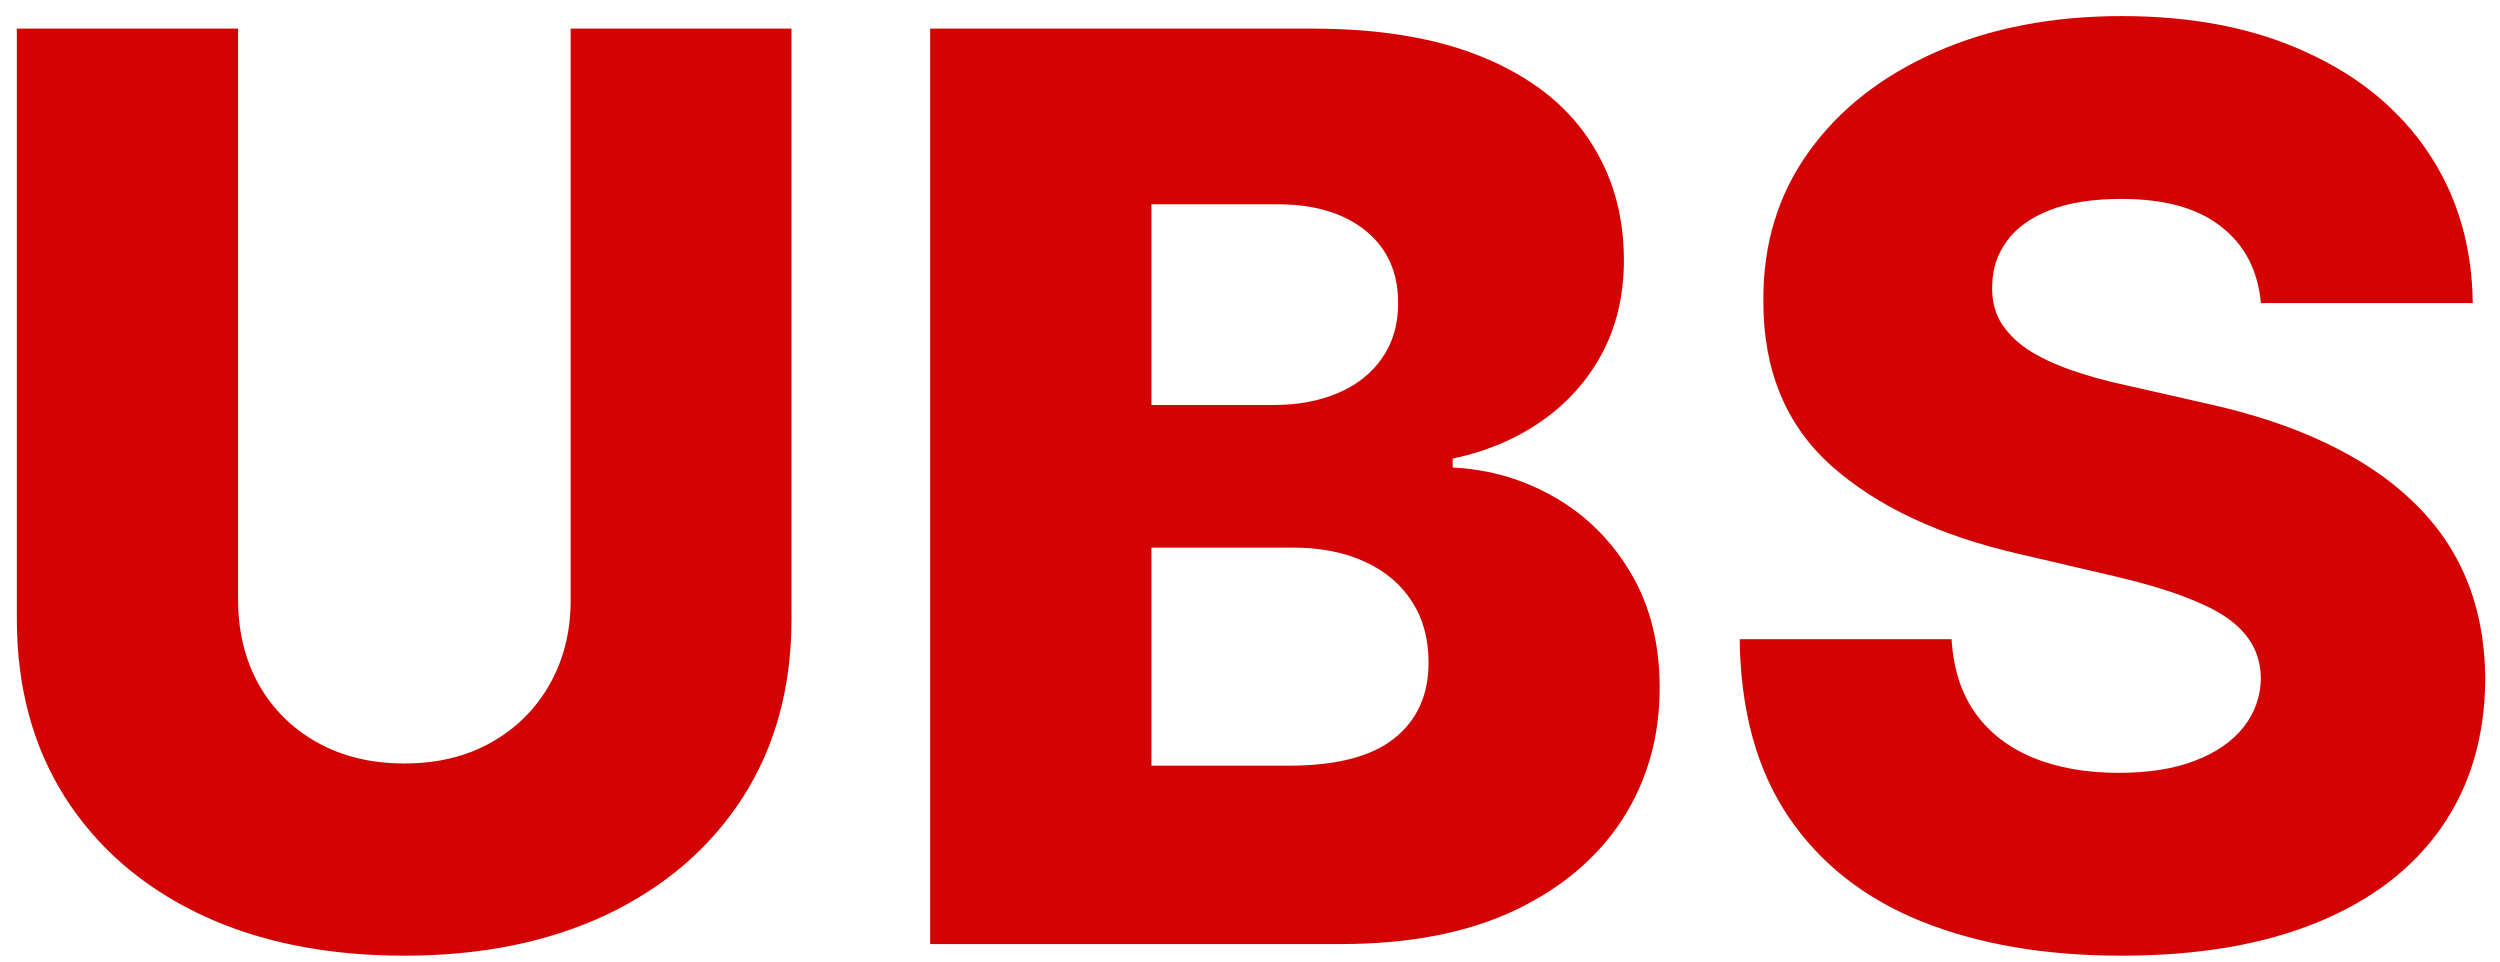
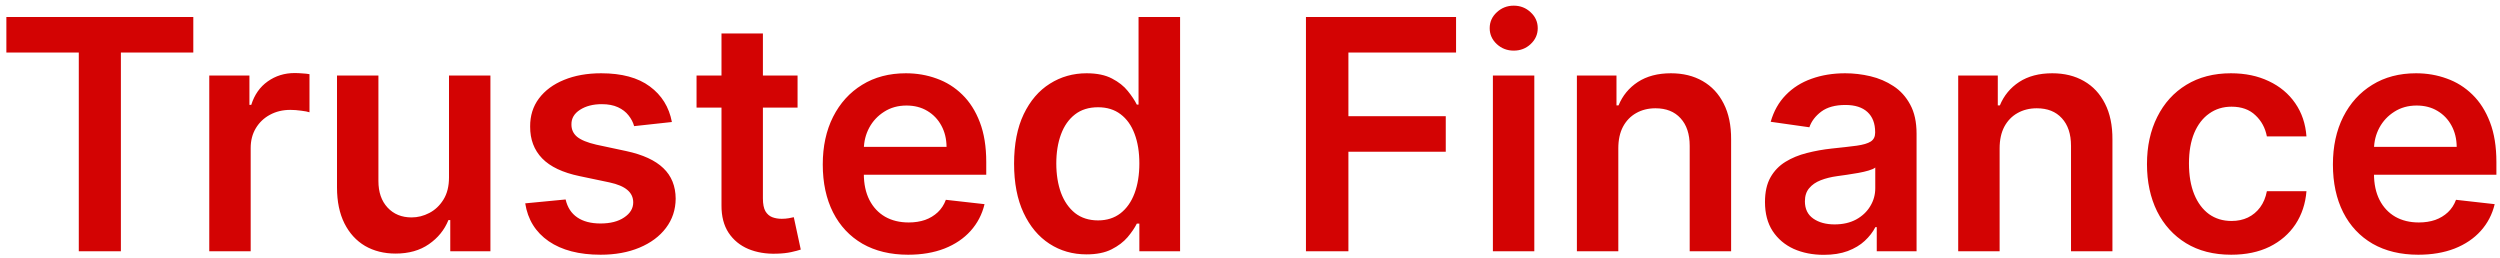
- <svg xmlns="http://www.w3.org/2000/svg" width="143" height="55" viewBox="0 0 143 55" fill="none">
-   <path d="M32.642 1.636H45.273V35.412C45.273 39.315 44.344 42.716 42.486 45.614C40.628 48.494 38.037 50.727 34.713 52.312C31.389 53.881 27.528 54.665 23.131 54.665C18.682 54.665 14.796 53.881 11.472 52.312C8.148 50.727 5.565 48.494 3.724 45.614C1.884 42.716 0.963 39.315 0.963 35.412V1.636H13.619V34.312C13.619 36.119 14.011 37.73 14.796 39.145C15.597 40.56 16.713 41.668 18.145 42.469C19.577 43.27 21.239 43.67 23.131 43.67C25.023 43.67 26.676 43.27 28.091 42.469C29.523 41.668 30.639 40.56 31.44 39.145C32.242 37.73 32.642 36.119 32.642 34.312V1.636ZM53.205 54V1.636H75.04C78.961 1.636 82.242 2.19 84.884 3.298C87.543 4.406 89.538 5.957 90.867 7.952C92.214 9.946 92.887 12.256 92.887 14.881C92.887 16.875 92.469 18.656 91.634 20.224C90.799 21.776 89.648 23.062 88.183 24.085C86.717 25.108 85.021 25.824 83.094 26.233V26.744C85.208 26.847 87.16 27.418 88.95 28.457C90.756 29.497 92.205 30.946 93.296 32.804C94.387 34.645 94.933 36.827 94.933 39.349C94.933 42.162 94.217 44.676 92.785 46.892C91.353 49.091 89.282 50.83 86.572 52.108C83.862 53.369 80.572 54 76.702 54H53.205ZM65.862 43.798H73.685C76.43 43.798 78.45 43.278 79.745 42.239C81.058 41.199 81.714 39.75 81.714 37.892C81.714 36.545 81.398 35.386 80.768 34.415C80.137 33.426 79.242 32.668 78.083 32.139C76.924 31.594 75.535 31.321 73.915 31.321H65.862V43.798ZM65.862 23.165H72.867C74.248 23.165 75.475 22.935 76.549 22.474C77.623 22.014 78.458 21.349 79.055 20.48C79.668 19.611 79.975 18.562 79.975 17.335C79.975 15.579 79.353 14.199 78.109 13.193C76.864 12.188 75.185 11.685 73.072 11.685H65.862V23.165ZM129.322 17.335C129.151 15.46 128.393 14.003 127.046 12.963C125.717 11.906 123.816 11.378 121.344 11.378C119.708 11.378 118.344 11.591 117.254 12.017C116.163 12.443 115.344 13.031 114.799 13.781C114.254 14.514 113.972 15.358 113.955 16.312C113.921 17.097 114.075 17.787 114.415 18.384C114.773 18.98 115.285 19.509 115.95 19.969C116.631 20.412 117.45 20.804 118.404 21.145C119.359 21.486 120.433 21.784 121.626 22.04L126.126 23.062C128.717 23.625 131.001 24.375 132.978 25.312C134.972 26.25 136.643 27.366 137.989 28.662C139.353 29.957 140.384 31.449 141.083 33.136C141.782 34.824 142.14 36.716 142.157 38.812C142.14 42.119 141.305 44.957 139.651 47.327C137.998 49.696 135.62 51.511 132.518 52.773C129.433 54.034 125.708 54.665 121.344 54.665C116.964 54.665 113.146 54.008 109.89 52.696C106.634 51.383 104.103 49.389 102.296 46.713C100.489 44.037 99.56 40.653 99.509 36.562H111.629C111.731 38.25 112.183 39.656 112.984 40.781C113.785 41.906 114.884 42.758 116.282 43.338C117.697 43.918 119.333 44.207 121.191 44.207C122.896 44.207 124.344 43.977 125.538 43.517C126.748 43.057 127.677 42.418 128.325 41.599C128.972 40.781 129.305 39.844 129.322 38.787C129.305 37.798 128.998 36.955 128.401 36.256C127.805 35.54 126.884 34.926 125.64 34.415C124.413 33.886 122.844 33.401 120.935 32.957L115.464 31.679C110.93 30.639 107.359 28.96 104.751 26.642C102.143 24.307 100.847 21.153 100.864 17.182C100.847 13.943 101.717 11.105 103.472 8.668C105.228 6.23 107.657 4.33 110.759 2.966C113.862 1.602 117.398 0.92 121.37 0.92C125.427 0.92 128.947 1.611 131.93 2.991C134.93 4.355 137.256 6.273 138.91 8.744C140.563 11.216 141.407 14.079 141.441 17.335H129.322Z" fill="#D30303" />
+ <svg xmlns="http://www.w3.org/2000/svg" width="388" height="40" viewBox="0 0 388 40" fill="none">
+   <path d="M0.989 8.158V2.636H30.001V8.158H18.762V39H12.228V8.158H0.989ZM32.478 39V11.727H38.711V16.273H38.995C39.492 14.698 40.344 13.485 41.551 12.633C42.771 11.769 44.162 11.337 45.724 11.337C46.079 11.337 46.476 11.354 46.914 11.39C47.364 11.414 47.736 11.455 48.032 11.514V17.427C47.76 17.332 47.328 17.249 46.736 17.178C46.156 17.095 45.594 17.054 45.049 17.054C43.877 17.054 42.824 17.308 41.889 17.817C40.966 18.315 40.238 19.007 39.705 19.895C39.172 20.783 38.906 21.807 38.906 22.967V39H32.478ZM69.685 27.53V11.727H76.113V39H69.881V34.153H69.597C68.981 35.68 67.969 36.928 66.56 37.899C65.164 38.87 63.441 39.355 61.394 39.355C59.606 39.355 58.026 38.959 56.653 38.166C55.291 37.361 54.226 36.195 53.457 34.668C52.687 33.129 52.303 31.27 52.303 29.092V11.727H58.73V28.098C58.73 29.826 59.204 31.199 60.151 32.217C61.097 33.235 62.34 33.744 63.879 33.744C64.826 33.744 65.744 33.514 66.631 33.052C67.519 32.59 68.247 31.904 68.815 30.992C69.395 30.069 69.685 28.915 69.685 27.53ZM104.278 18.936L98.418 19.575C98.253 18.983 97.963 18.427 97.549 17.906C97.146 17.385 96.602 16.965 95.915 16.646C95.228 16.326 94.388 16.166 93.394 16.166C92.056 16.166 90.931 16.456 90.02 17.036C89.12 17.616 88.677 18.368 88.688 19.291C88.677 20.084 88.967 20.729 89.558 21.227C90.162 21.724 91.156 22.132 92.541 22.452L97.193 23.446C99.774 24.002 101.691 24.884 102.946 26.092C104.213 27.299 104.852 28.879 104.864 30.832C104.852 32.549 104.349 34.064 103.355 35.378C102.372 36.68 101.005 37.698 99.253 38.432C97.501 39.166 95.489 39.533 93.216 39.533C89.878 39.533 87.191 38.834 85.155 37.438C83.119 36.029 81.906 34.07 81.515 31.56L87.783 30.957C88.067 32.188 88.671 33.117 89.594 33.744C90.517 34.372 91.719 34.685 93.198 34.685C94.725 34.685 95.951 34.372 96.874 33.744C97.809 33.117 98.276 32.342 98.276 31.418C98.276 30.637 97.975 29.992 97.371 29.483C96.779 28.974 95.856 28.583 94.601 28.311L89.949 27.334C87.333 26.79 85.398 25.873 84.143 24.582C82.888 23.28 82.267 21.635 82.279 19.646C82.267 17.965 82.722 16.509 83.646 15.278C84.581 14.036 85.877 13.077 87.534 12.402C89.203 11.715 91.127 11.372 93.305 11.372C96.501 11.372 99.016 12.053 100.851 13.414C102.698 14.775 103.84 16.616 104.278 18.936ZM123.782 11.727V16.699H108.104V11.727H123.782ZM111.975 5.193H118.403V30.797C118.403 31.661 118.533 32.324 118.793 32.785C119.065 33.235 119.421 33.543 119.858 33.709C120.296 33.874 120.782 33.957 121.314 33.957C121.717 33.957 122.084 33.928 122.415 33.869C122.759 33.809 123.019 33.756 123.197 33.709L124.28 38.734C123.936 38.852 123.445 38.982 122.806 39.124C122.179 39.266 121.409 39.349 120.498 39.373C118.888 39.42 117.438 39.178 116.148 38.645C114.857 38.1 113.833 37.26 113.076 36.124C112.33 34.987 111.963 33.567 111.975 31.862V5.193ZM140.939 39.533C138.205 39.533 135.843 38.965 133.854 37.828C131.878 36.68 130.357 35.058 129.291 32.963C128.226 30.856 127.693 28.376 127.693 25.523C127.693 22.718 128.226 20.256 129.291 18.137C130.368 16.006 131.872 14.349 133.801 13.165C135.731 11.97 137.997 11.372 140.602 11.372C142.282 11.372 143.869 11.644 145.36 12.189C146.863 12.722 148.189 13.55 149.337 14.675C150.497 15.799 151.409 17.232 152.072 18.972C152.735 20.7 153.066 22.759 153.066 25.151V27.121H130.712V22.789H146.905C146.893 21.558 146.627 20.463 146.106 19.504C145.585 18.534 144.857 17.77 143.922 17.214C142.999 16.657 141.921 16.379 140.69 16.379C139.376 16.379 138.222 16.699 137.228 17.338C136.234 17.965 135.458 18.794 134.902 19.824C134.357 20.842 134.079 21.96 134.067 23.18V26.962C134.067 28.548 134.357 29.909 134.938 31.046C135.518 32.17 136.328 33.034 137.37 33.638C138.412 34.23 139.631 34.526 141.028 34.526C141.963 34.526 142.809 34.395 143.567 34.135C144.324 33.863 144.981 33.466 145.538 32.945C146.094 32.425 146.514 31.779 146.798 31.01L152.8 31.685C152.421 33.271 151.699 34.656 150.634 35.84C149.58 37.011 148.231 37.923 146.585 38.574C144.94 39.213 143.058 39.533 140.939 39.533ZM168.624 39.479C166.482 39.479 164.564 38.929 162.872 37.828C161.179 36.727 159.841 35.129 158.859 33.034C157.876 30.939 157.385 28.394 157.385 25.399C157.385 22.369 157.882 19.812 158.877 17.729C159.883 15.633 161.238 14.053 162.943 12.988C164.647 11.911 166.547 11.372 168.642 11.372C170.24 11.372 171.554 11.644 172.584 12.189C173.614 12.722 174.431 13.367 175.034 14.124C175.638 14.87 176.106 15.574 176.437 16.237H176.703V2.636H183.149V39H176.828V34.703H176.437C176.106 35.366 175.626 36.07 174.999 36.816C174.371 37.55 173.543 38.177 172.513 38.698C171.483 39.219 170.187 39.479 168.624 39.479ZM170.418 34.206C171.779 34.206 172.939 33.839 173.898 33.105C174.857 32.359 175.585 31.324 176.082 29.998C176.579 28.672 176.828 27.127 176.828 25.364C176.828 23.6 176.579 22.067 176.082 20.765C175.597 19.463 174.874 18.451 173.916 17.729C172.969 17.007 171.803 16.646 170.418 16.646C168.986 16.646 167.79 17.018 166.831 17.764C165.872 18.51 165.15 19.54 164.665 20.854C164.18 22.168 163.937 23.671 163.937 25.364C163.937 27.068 164.18 28.589 164.665 29.927C165.162 31.253 165.89 32.3 166.849 33.07C167.82 33.827 169.009 34.206 170.418 34.206ZM202.684 39V2.636H225.98V8.158H209.272V18.03H224.382V23.553H209.272V39H202.684ZM231.697 39V11.727H238.125V39H231.697ZM234.929 7.857C233.911 7.857 233.035 7.519 232.301 6.844C231.567 6.158 231.2 5.335 231.2 4.376C231.2 3.406 231.567 2.583 232.301 1.908C233.035 1.222 233.911 0.879 234.929 0.879C235.958 0.879 236.834 1.222 237.556 1.908C238.29 2.583 238.657 3.406 238.657 4.376C238.657 5.335 238.29 6.158 237.556 6.844C236.834 7.519 235.958 7.857 234.929 7.857ZM251.162 23.02V39H244.734V11.727H250.878V16.361H251.197C251.825 14.835 252.825 13.621 254.198 12.722C255.583 11.822 257.293 11.372 259.329 11.372C261.211 11.372 262.851 11.775 264.248 12.579C265.656 13.384 266.745 14.55 267.515 16.077C268.296 17.604 268.681 19.457 268.669 21.635V39H262.241V22.629C262.241 20.806 261.768 19.38 260.821 18.35C259.886 17.32 258.59 16.805 256.932 16.805C255.808 16.805 254.808 17.054 253.932 17.551C253.068 18.037 252.387 18.741 251.89 19.664C251.404 20.587 251.162 21.706 251.162 23.02ZM283.051 39.55C281.323 39.55 279.766 39.243 278.381 38.627C277.008 38 275.919 37.077 275.114 35.857C274.321 34.638 273.925 33.135 273.925 31.347C273.925 29.808 274.209 28.536 274.777 27.53C275.345 26.524 276.12 25.719 277.103 25.115C278.085 24.511 279.192 24.056 280.423 23.748C281.666 23.428 282.95 23.197 284.276 23.055C285.874 22.89 287.17 22.742 288.165 22.611C289.159 22.47 289.881 22.256 290.331 21.972C290.792 21.676 291.023 21.221 291.023 20.605V20.499C291.023 19.161 290.627 18.125 289.834 17.391C289.041 16.657 287.898 16.291 286.407 16.291C284.832 16.291 283.584 16.634 282.66 17.32C281.749 18.007 281.133 18.818 280.814 19.753L274.812 18.901C275.286 17.243 276.067 15.858 277.156 14.746C278.245 13.621 279.577 12.781 281.151 12.224C282.725 11.656 284.465 11.372 286.371 11.372C287.685 11.372 288.993 11.526 290.295 11.834C291.597 12.142 292.787 12.651 293.864 13.361C294.941 14.059 295.805 15.012 296.456 16.22C297.119 17.427 297.451 18.936 297.451 20.747V39H291.272V35.254H291.059C290.668 36.011 290.118 36.721 289.407 37.384C288.709 38.035 287.827 38.562 286.762 38.965C285.708 39.355 284.471 39.55 283.051 39.55ZM284.72 34.827C286.01 34.827 287.129 34.573 288.076 34.064C289.023 33.543 289.751 32.856 290.26 32.004C290.781 31.152 291.041 30.223 291.041 29.217V26.003C290.84 26.169 290.497 26.322 290.011 26.465C289.538 26.607 289.005 26.731 288.413 26.837C287.821 26.944 287.235 27.039 286.655 27.121C286.075 27.204 285.572 27.275 285.146 27.334C284.187 27.465 283.329 27.678 282.572 27.974C281.814 28.27 281.216 28.684 280.778 29.217C280.34 29.738 280.121 30.412 280.121 31.241C280.121 32.425 280.553 33.318 281.417 33.922C282.282 34.526 283.382 34.827 284.72 34.827ZM310.341 23.02V39H303.914V11.727H310.057V16.361H310.377C311.004 14.835 312.005 13.621 313.378 12.722C314.763 11.822 316.473 11.372 318.509 11.372C320.391 11.372 322.031 11.775 323.427 12.579C324.836 13.384 325.925 14.55 326.694 16.077C327.476 17.604 327.86 19.457 327.849 21.635V39H321.421V22.629C321.421 20.806 320.948 19.38 320.001 18.35C319.065 17.32 317.769 16.805 316.112 16.805C314.988 16.805 313.987 17.054 313.111 17.551C312.247 18.037 311.567 18.741 311.069 19.664C310.584 20.587 310.341 21.706 310.341 23.02ZM346.279 39.533C343.556 39.533 341.219 38.935 339.265 37.739C337.324 36.544 335.827 34.892 334.773 32.785C333.732 30.667 333.211 28.228 333.211 25.47C333.211 22.7 333.743 20.256 334.809 18.137C335.874 16.006 337.377 14.349 339.319 13.165C341.272 11.97 343.58 11.372 346.243 11.372C348.457 11.372 350.416 11.78 352.121 12.597C353.837 13.402 355.204 14.544 356.222 16.024C357.24 17.492 357.82 19.208 357.962 21.173H351.819C351.57 19.859 350.978 18.764 350.043 17.889C349.12 17.001 347.883 16.557 346.332 16.557C345.018 16.557 343.864 16.912 342.87 17.622C341.876 18.32 341.1 19.327 340.544 20.641C339.999 21.954 339.727 23.529 339.727 25.364C339.727 27.222 339.999 28.82 340.544 30.158C341.088 31.483 341.852 32.507 342.834 33.229C343.829 33.94 344.995 34.295 346.332 34.295C347.279 34.295 348.126 34.117 348.871 33.762C349.629 33.395 350.262 32.868 350.771 32.182C351.28 31.495 351.629 30.661 351.819 29.678H357.962C357.808 31.608 357.24 33.318 356.258 34.81C355.275 36.289 353.938 37.449 352.245 38.29C350.552 39.118 348.564 39.533 346.279 39.533ZM375.314 39.533C372.58 39.533 370.218 38.965 368.229 37.828C366.253 36.68 364.732 35.058 363.666 32.963C362.601 30.856 362.068 28.376 362.068 25.523C362.068 22.718 362.601 20.256 363.666 18.137C364.743 16.006 366.247 14.349 368.176 13.165C370.106 11.97 372.372 11.372 374.977 11.372C376.657 11.372 378.244 11.644 379.735 12.189C381.238 12.722 382.564 13.55 383.712 14.675C384.872 15.799 385.784 17.232 386.447 18.972C387.11 20.7 387.441 22.759 387.441 25.151V27.121H365.087V22.789H381.28C381.268 21.558 381.002 20.463 380.481 19.504C379.96 18.534 379.232 17.77 378.297 17.214C377.374 16.657 376.296 16.379 375.065 16.379C373.751 16.379 372.597 16.699 371.603 17.338C370.609 17.965 369.833 18.794 369.277 19.824C368.732 20.842 368.454 21.96 368.442 23.18V26.962C368.442 28.548 368.732 29.909 369.312 31.046C369.893 32.17 370.703 33.034 371.745 33.638C372.787 34.23 374.006 34.526 375.403 34.526C376.338 34.526 377.184 34.395 377.942 34.135C378.699 33.863 379.356 33.466 379.913 32.945C380.469 32.425 380.889 31.779 381.173 31.01L387.175 31.685C386.796 33.271 386.074 34.656 385.009 35.84C383.955 37.011 382.606 37.923 380.96 38.574C379.315 39.213 377.433 39.533 375.314 39.533Z" fill="#D30303" />
</svg>
